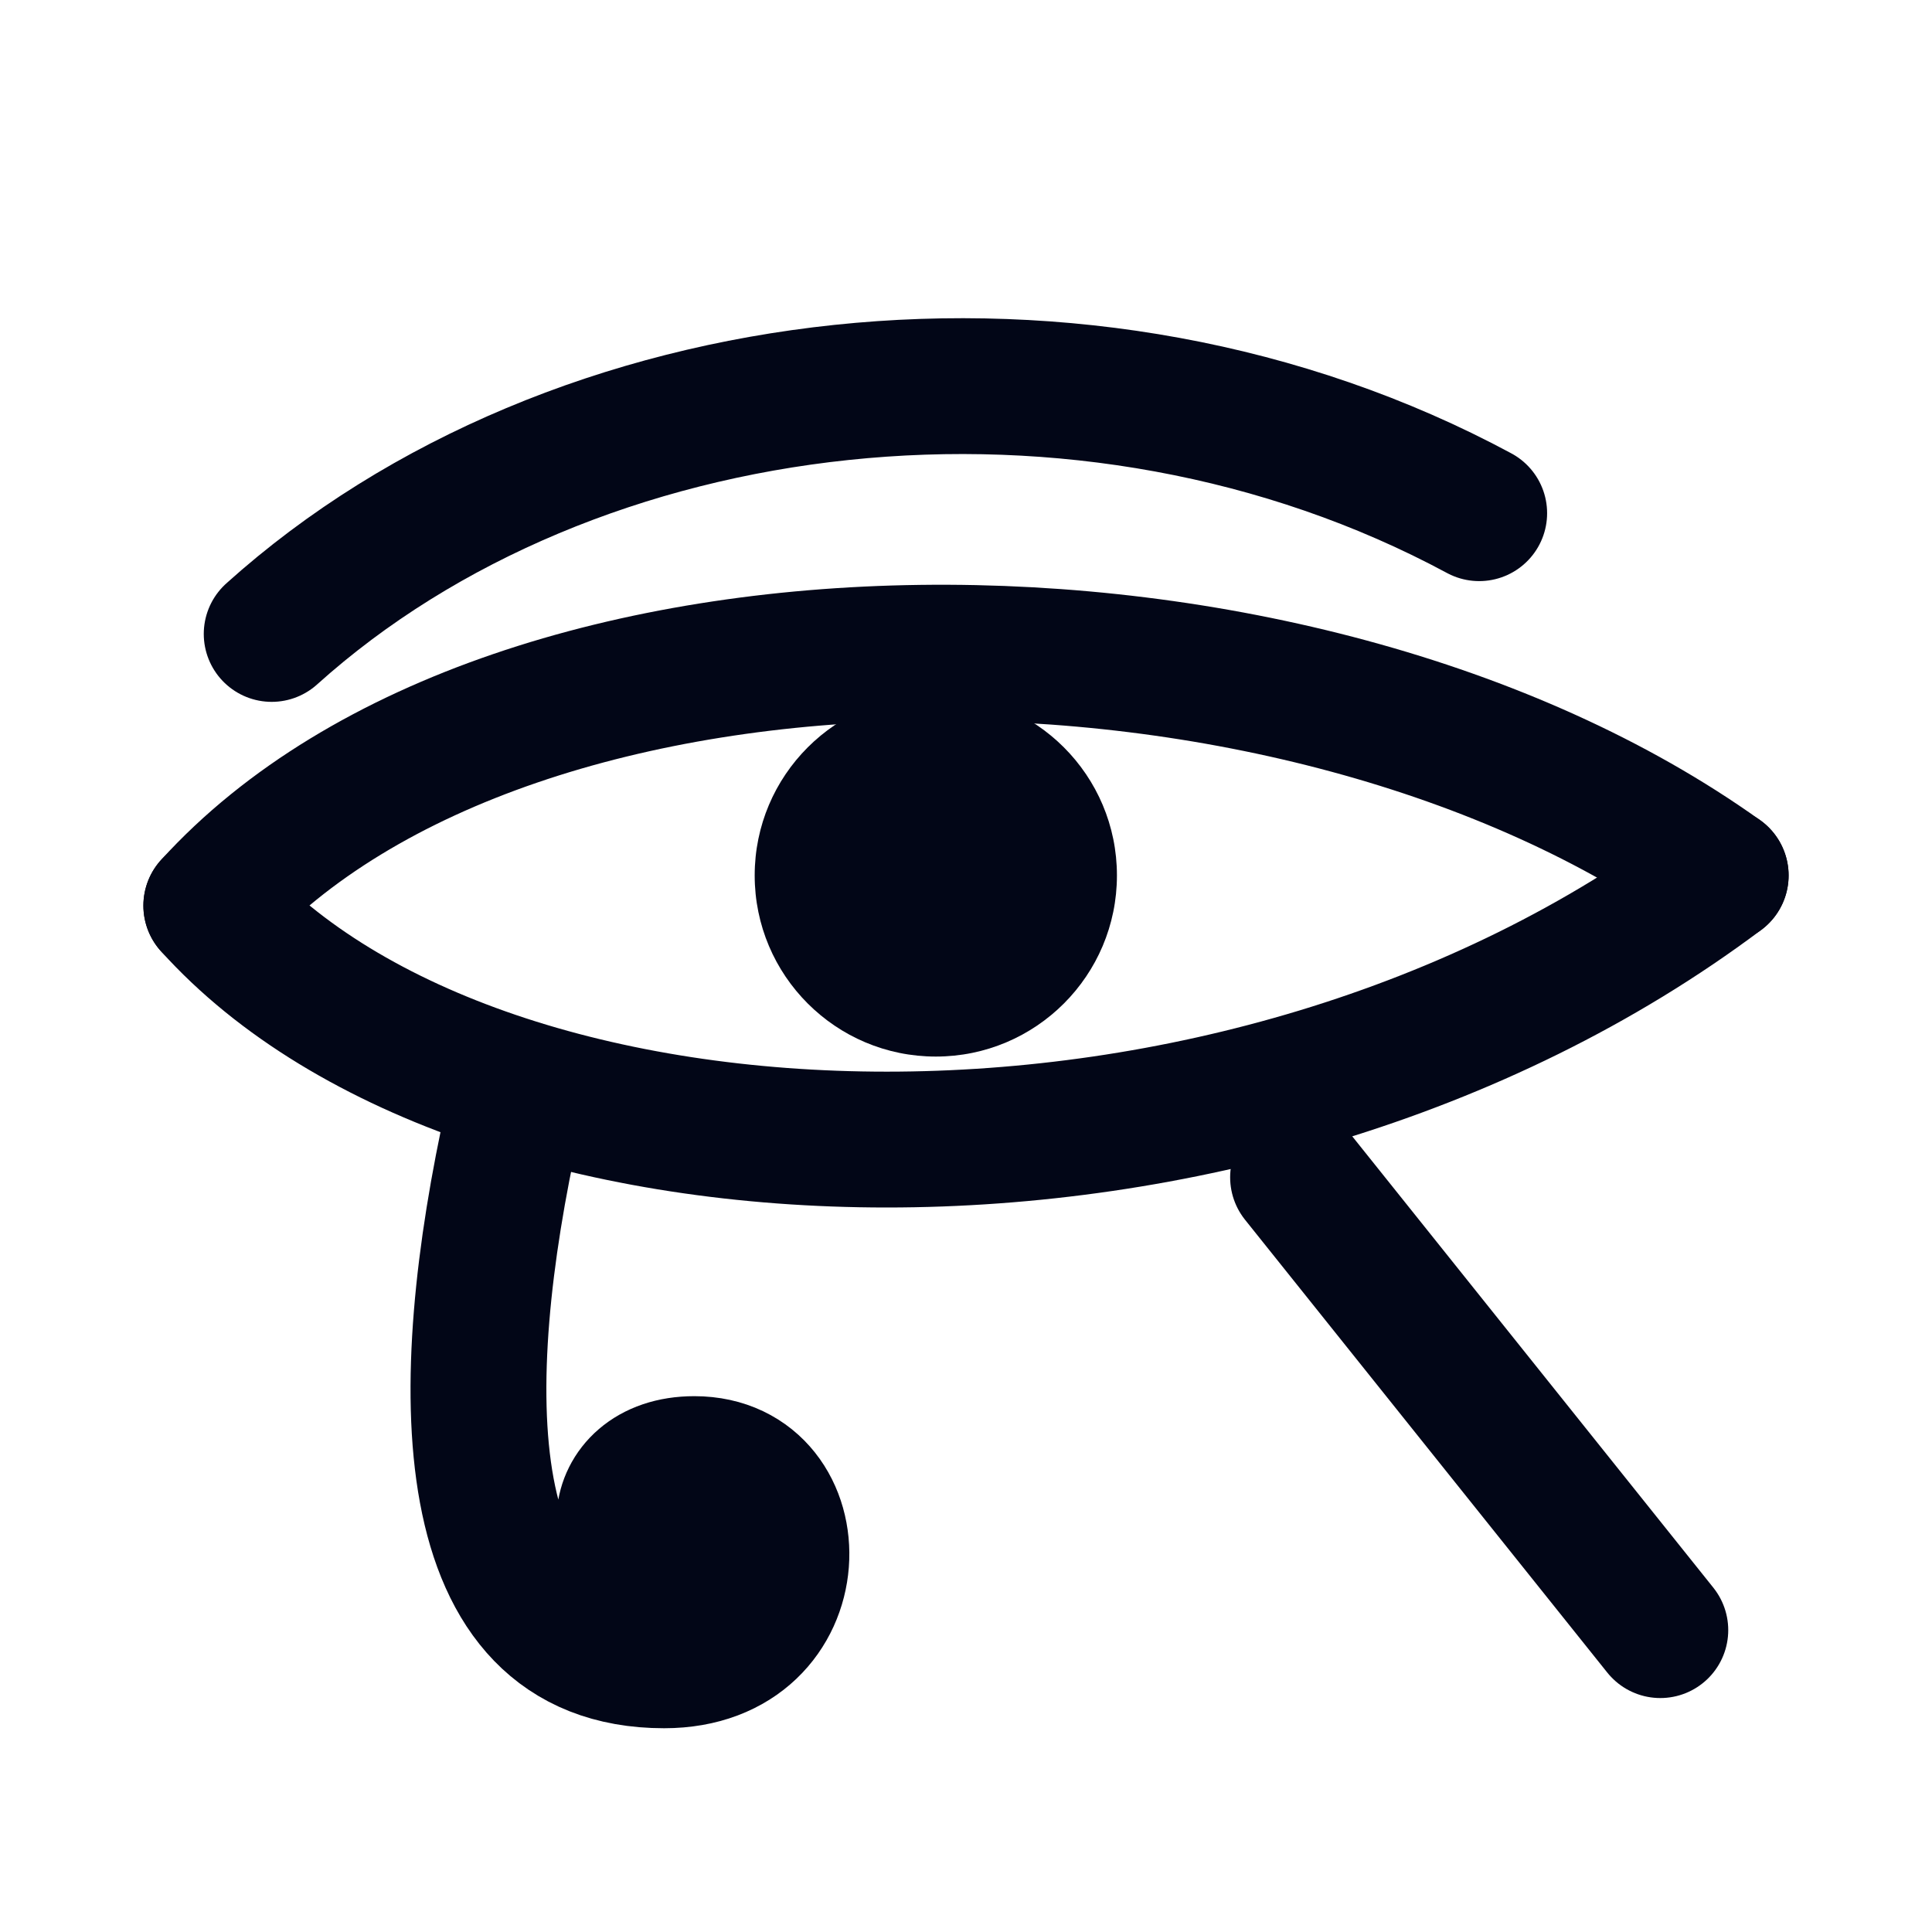
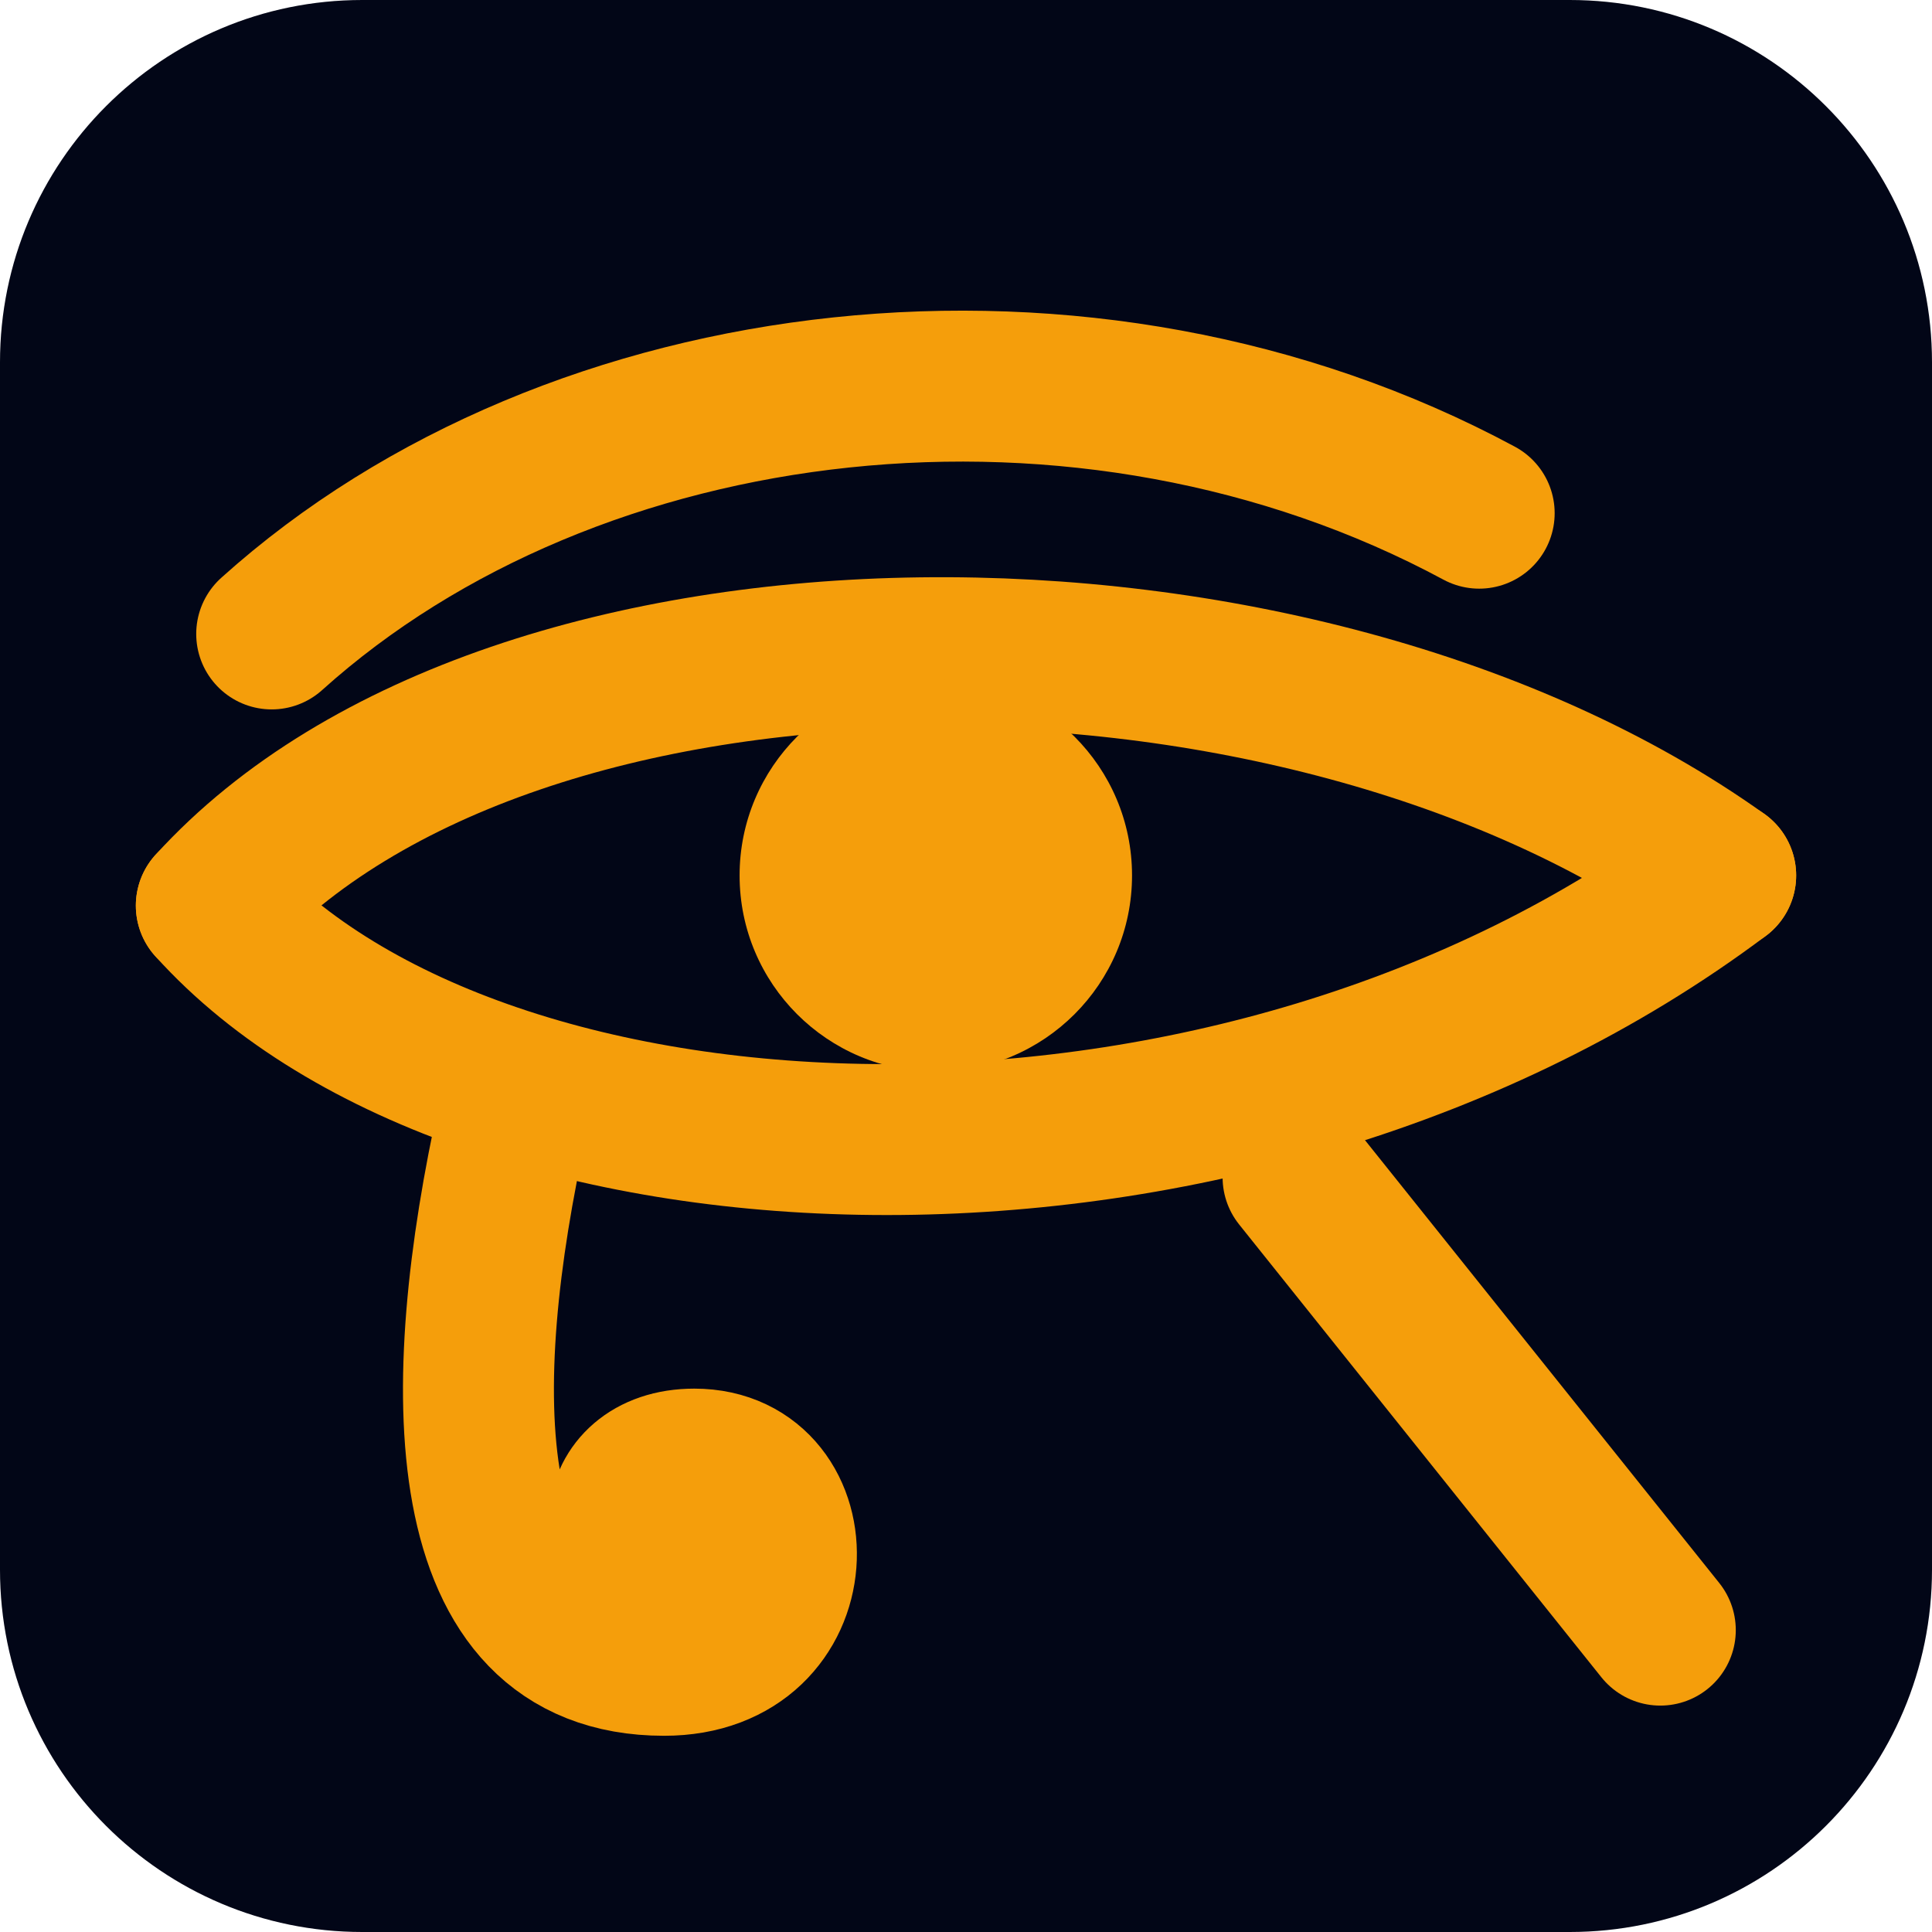
<svg xmlns="http://www.w3.org/2000/svg" viewBox="0 0 64 64" role="img" aria-label="Osiris">
-   <style>
-     .mark { fill: none; stroke: #020617; stroke-width: 4.5; stroke-linecap: round; stroke-linejoin: round; }
-     .pupil { fill: #020617; }
-     @media (prefers-color-scheme: dark) {
-       .mark { stroke: #f59e0b; }
-       .pupil { fill: #f59e0b; }
-     }
-   </style>
-   <path class="mark" d="M9 21 C19 12 36 10 49 17" />
-   <path class="mark" d="M7 30 C17 19 43 19 57 29" />
-   <path class="mark" d="M7 30 C16 40 41 41 57 29" />
-   <circle class="pupil" cx="31" cy="29" r="6" />
-   <path class="mark" d="M17 37 C15 46 15 55 22 55 C27 55 27 48.5 23 48.5 C20 48.5 20 52 22.5 52" />
-   <path class="mark" d="M43 39 L55 54" />
+   <rect width="64" height="64" rx="12" fill="#020617" />
+   <g fill="none" stroke="#f59e0b" stroke-width="5" stroke-linecap="round" stroke-linejoin="round">
+     <path d="M9 21 C19 12 36 10 49 17" />
+     <path d="M7 30 C17 19 43 19 57 29" />
+     <path d="M7 30 C16 40 41 41 57 29" />
+     <path d="M17 37 C15 46 15 55 22 55 C27 55 27 48.5 23 48.5 C20 48.5 20 52 22.5 52" />
+     <path d="M43 39 L55 54" />
+   </g>
+   <circle cx="31" cy="29" r="6.5" fill="#f59e0b" />
</svg>
